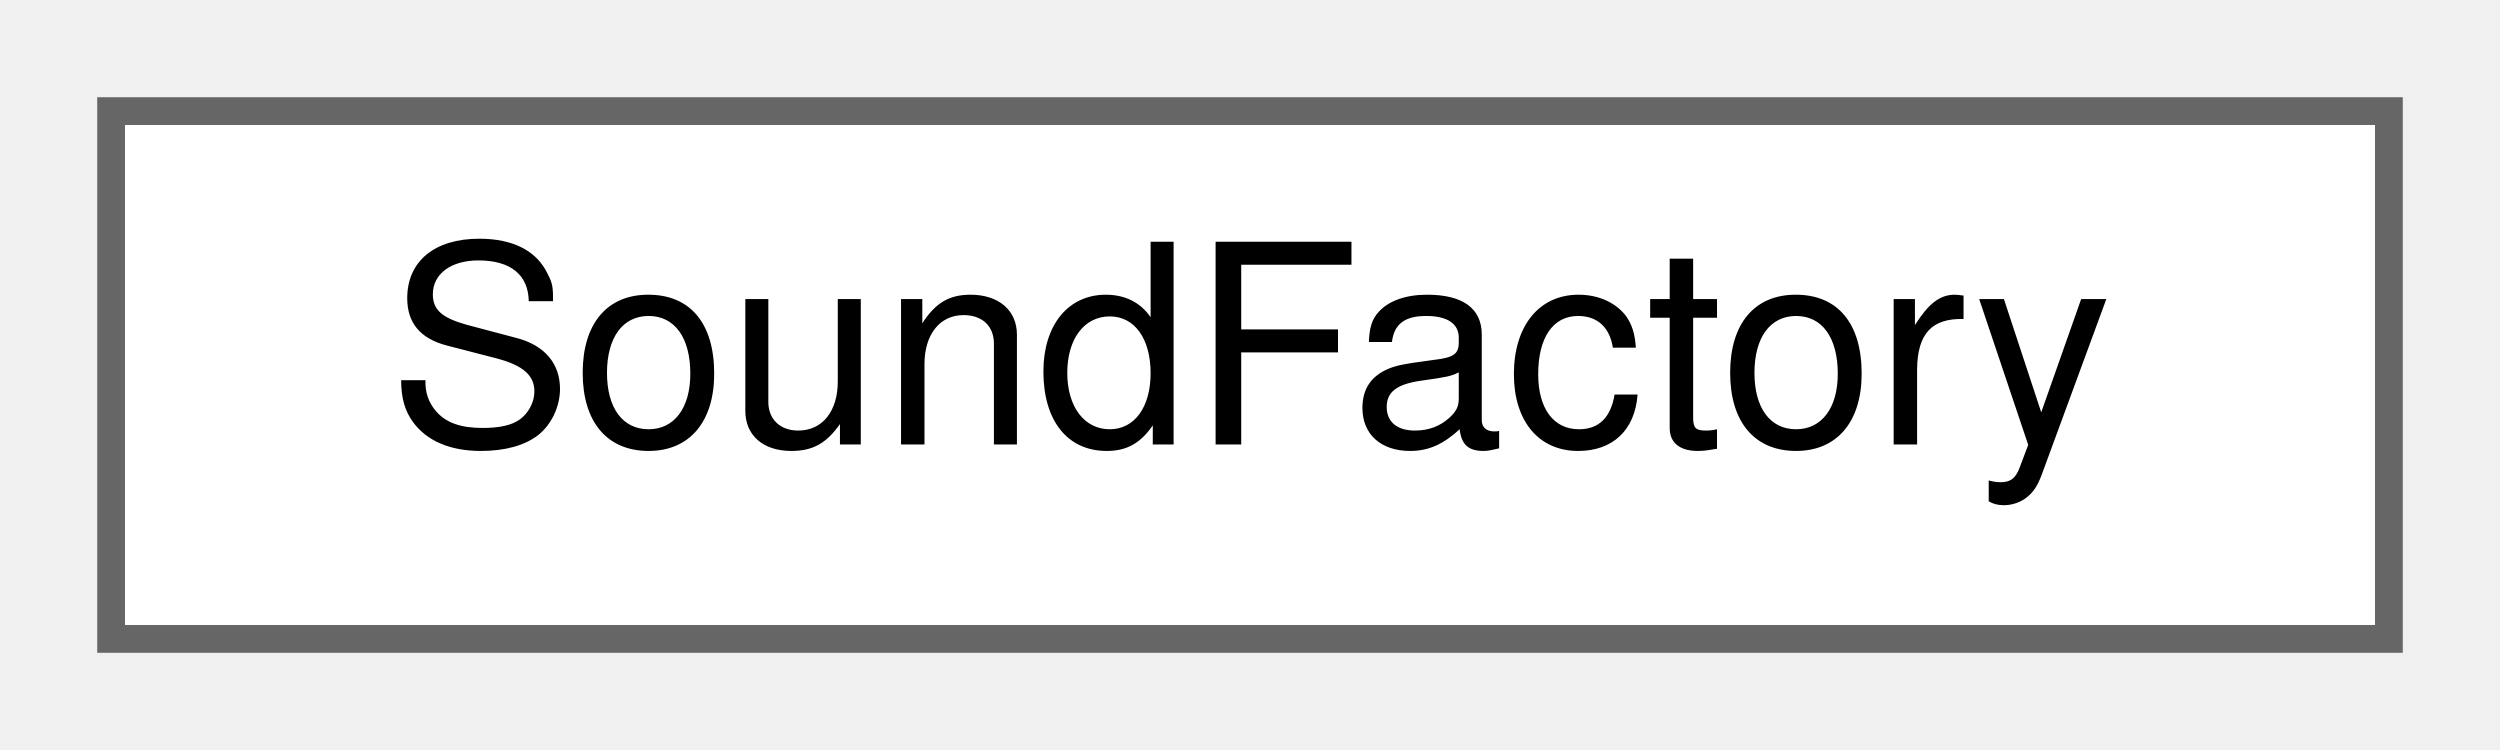
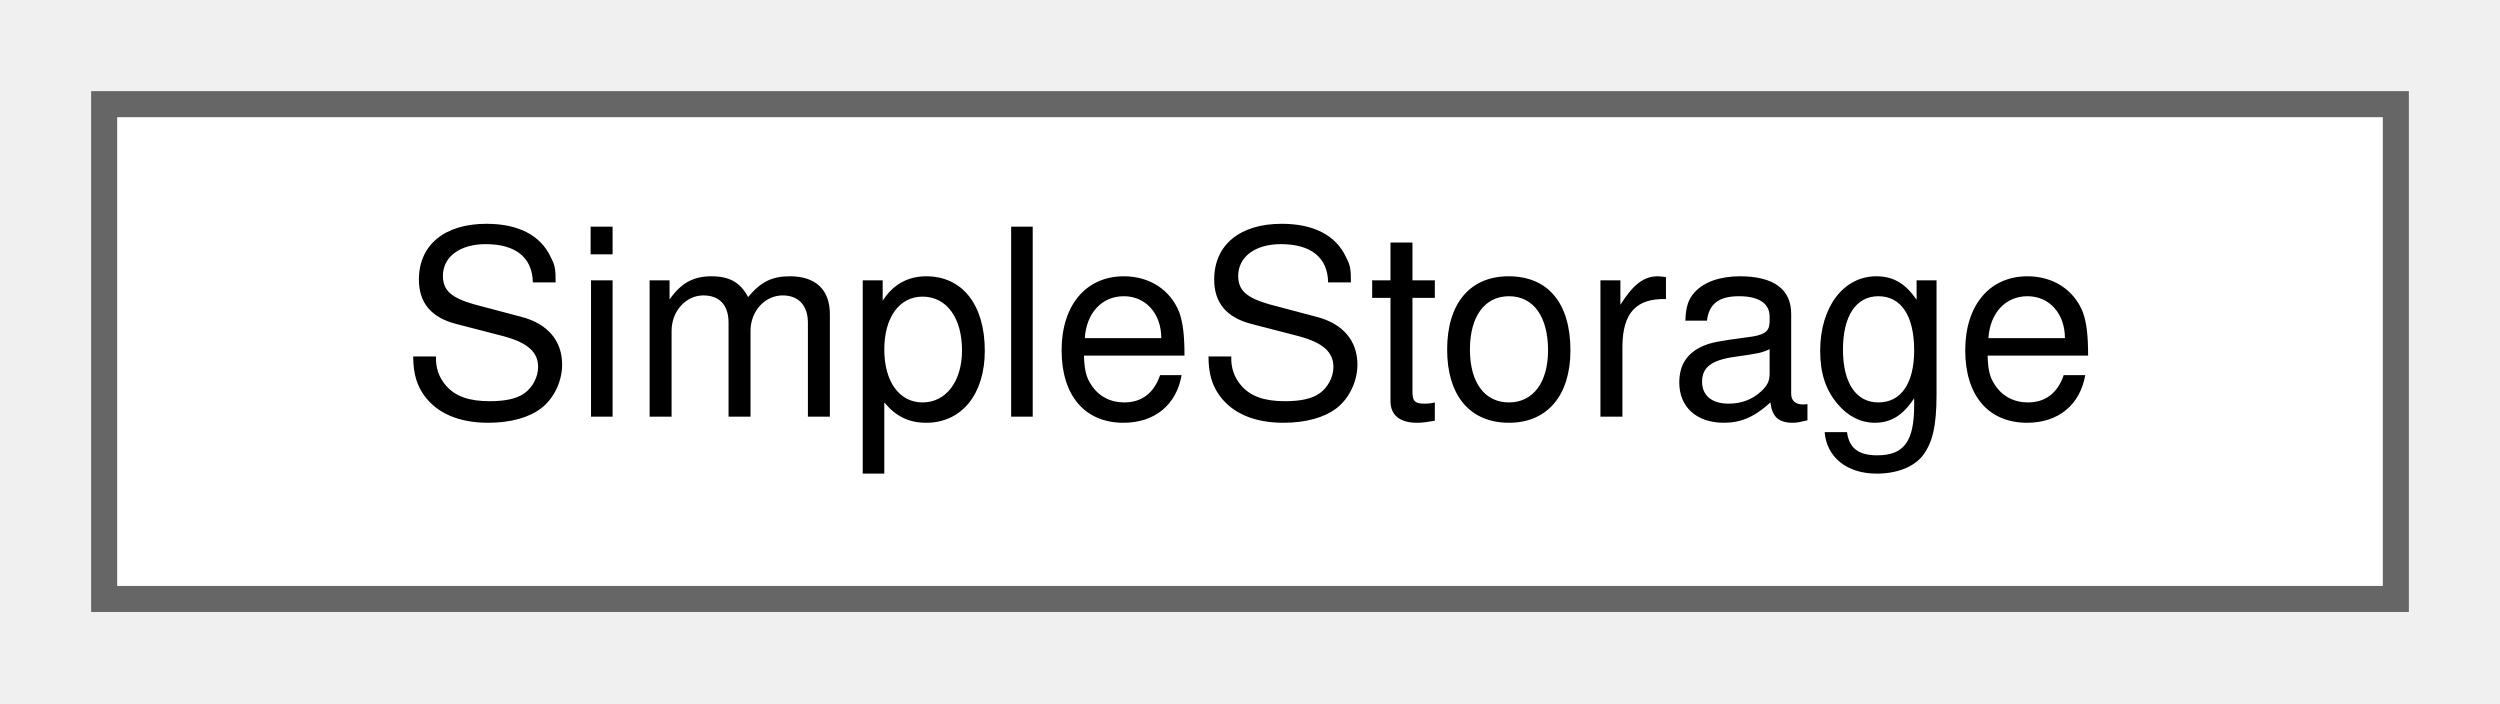
- <svg xmlns="http://www.w3.org/2000/svg" xmlns:xlink="http://www.w3.org/1999/xlink" width="90pt" height="27pt" viewBox="0.00 0.00 90.00 27.00">
+ <svg xmlns="http://www.w3.org/2000/svg" xmlns:xlink="http://www.w3.org/1999/xlink" width="96pt" height="27pt" viewBox="0.00 0.00 96.00 27.00">
  <g id="graph0" class="graph" transform="scale(1 1) rotate(0) translate(4 23)">
    <g id="Node000000" class="node">
      <g id="a_Node000000">
-         <a xlink:href="class_sound_factory.html" target="_top" xlink:title="Factory class for creating SoundResource instances based on SoundType. The reason for shared pointers...">
-           <polygon fill="white" stroke="#666666" points="82,-19 0,-19 0,0 82,0 82,-19" />
-           <text text-anchor="middle" x="41" y="-7" font-family="Helvetica,sans-Serif" font-size="10.00">SoundFactory</text>
+         <a xlink:href="class_simple_storage.html" target="_top" xlink:title=" ">
+           <polygon fill="white" stroke="#666666" points="88,-19 0,-19 0,0 88,0 88,-19" />
+           <text text-anchor="middle" x="44" y="-7" font-family="Helvetica,sans-Serif" font-size="10.00">SimpleStorage</text>
        </a>
      </g>
    </g>
  </g>
</svg>
